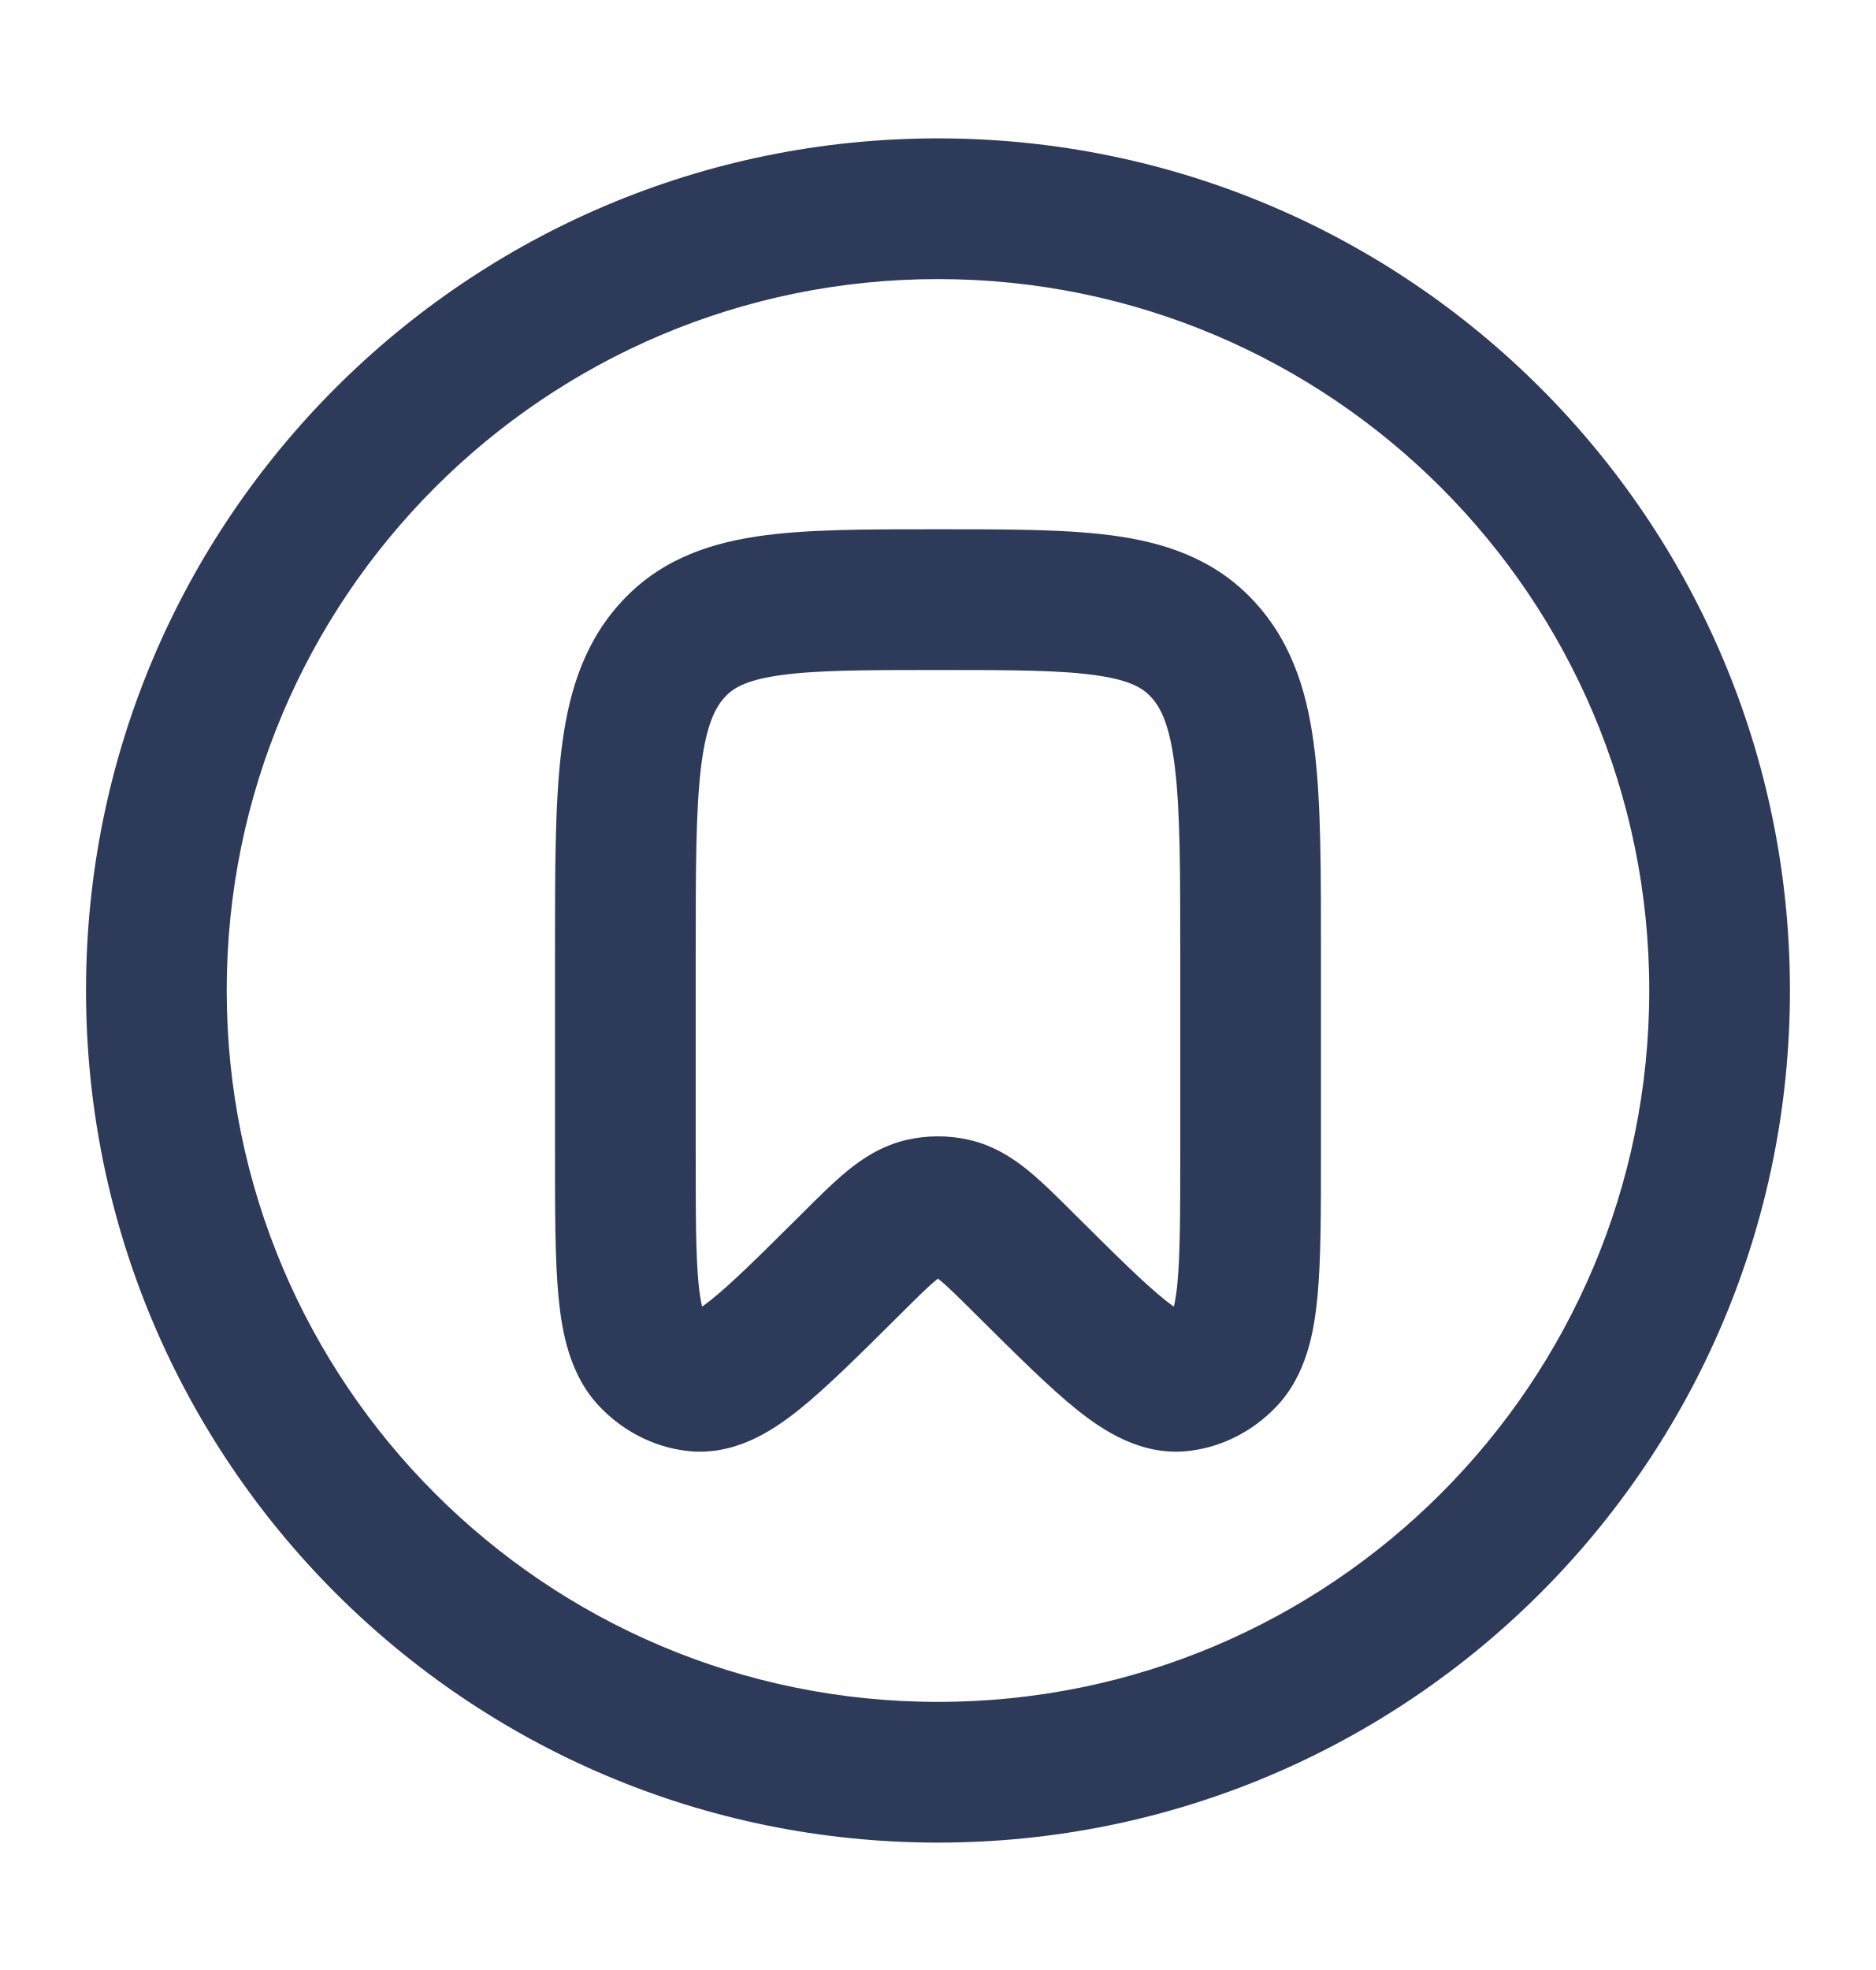
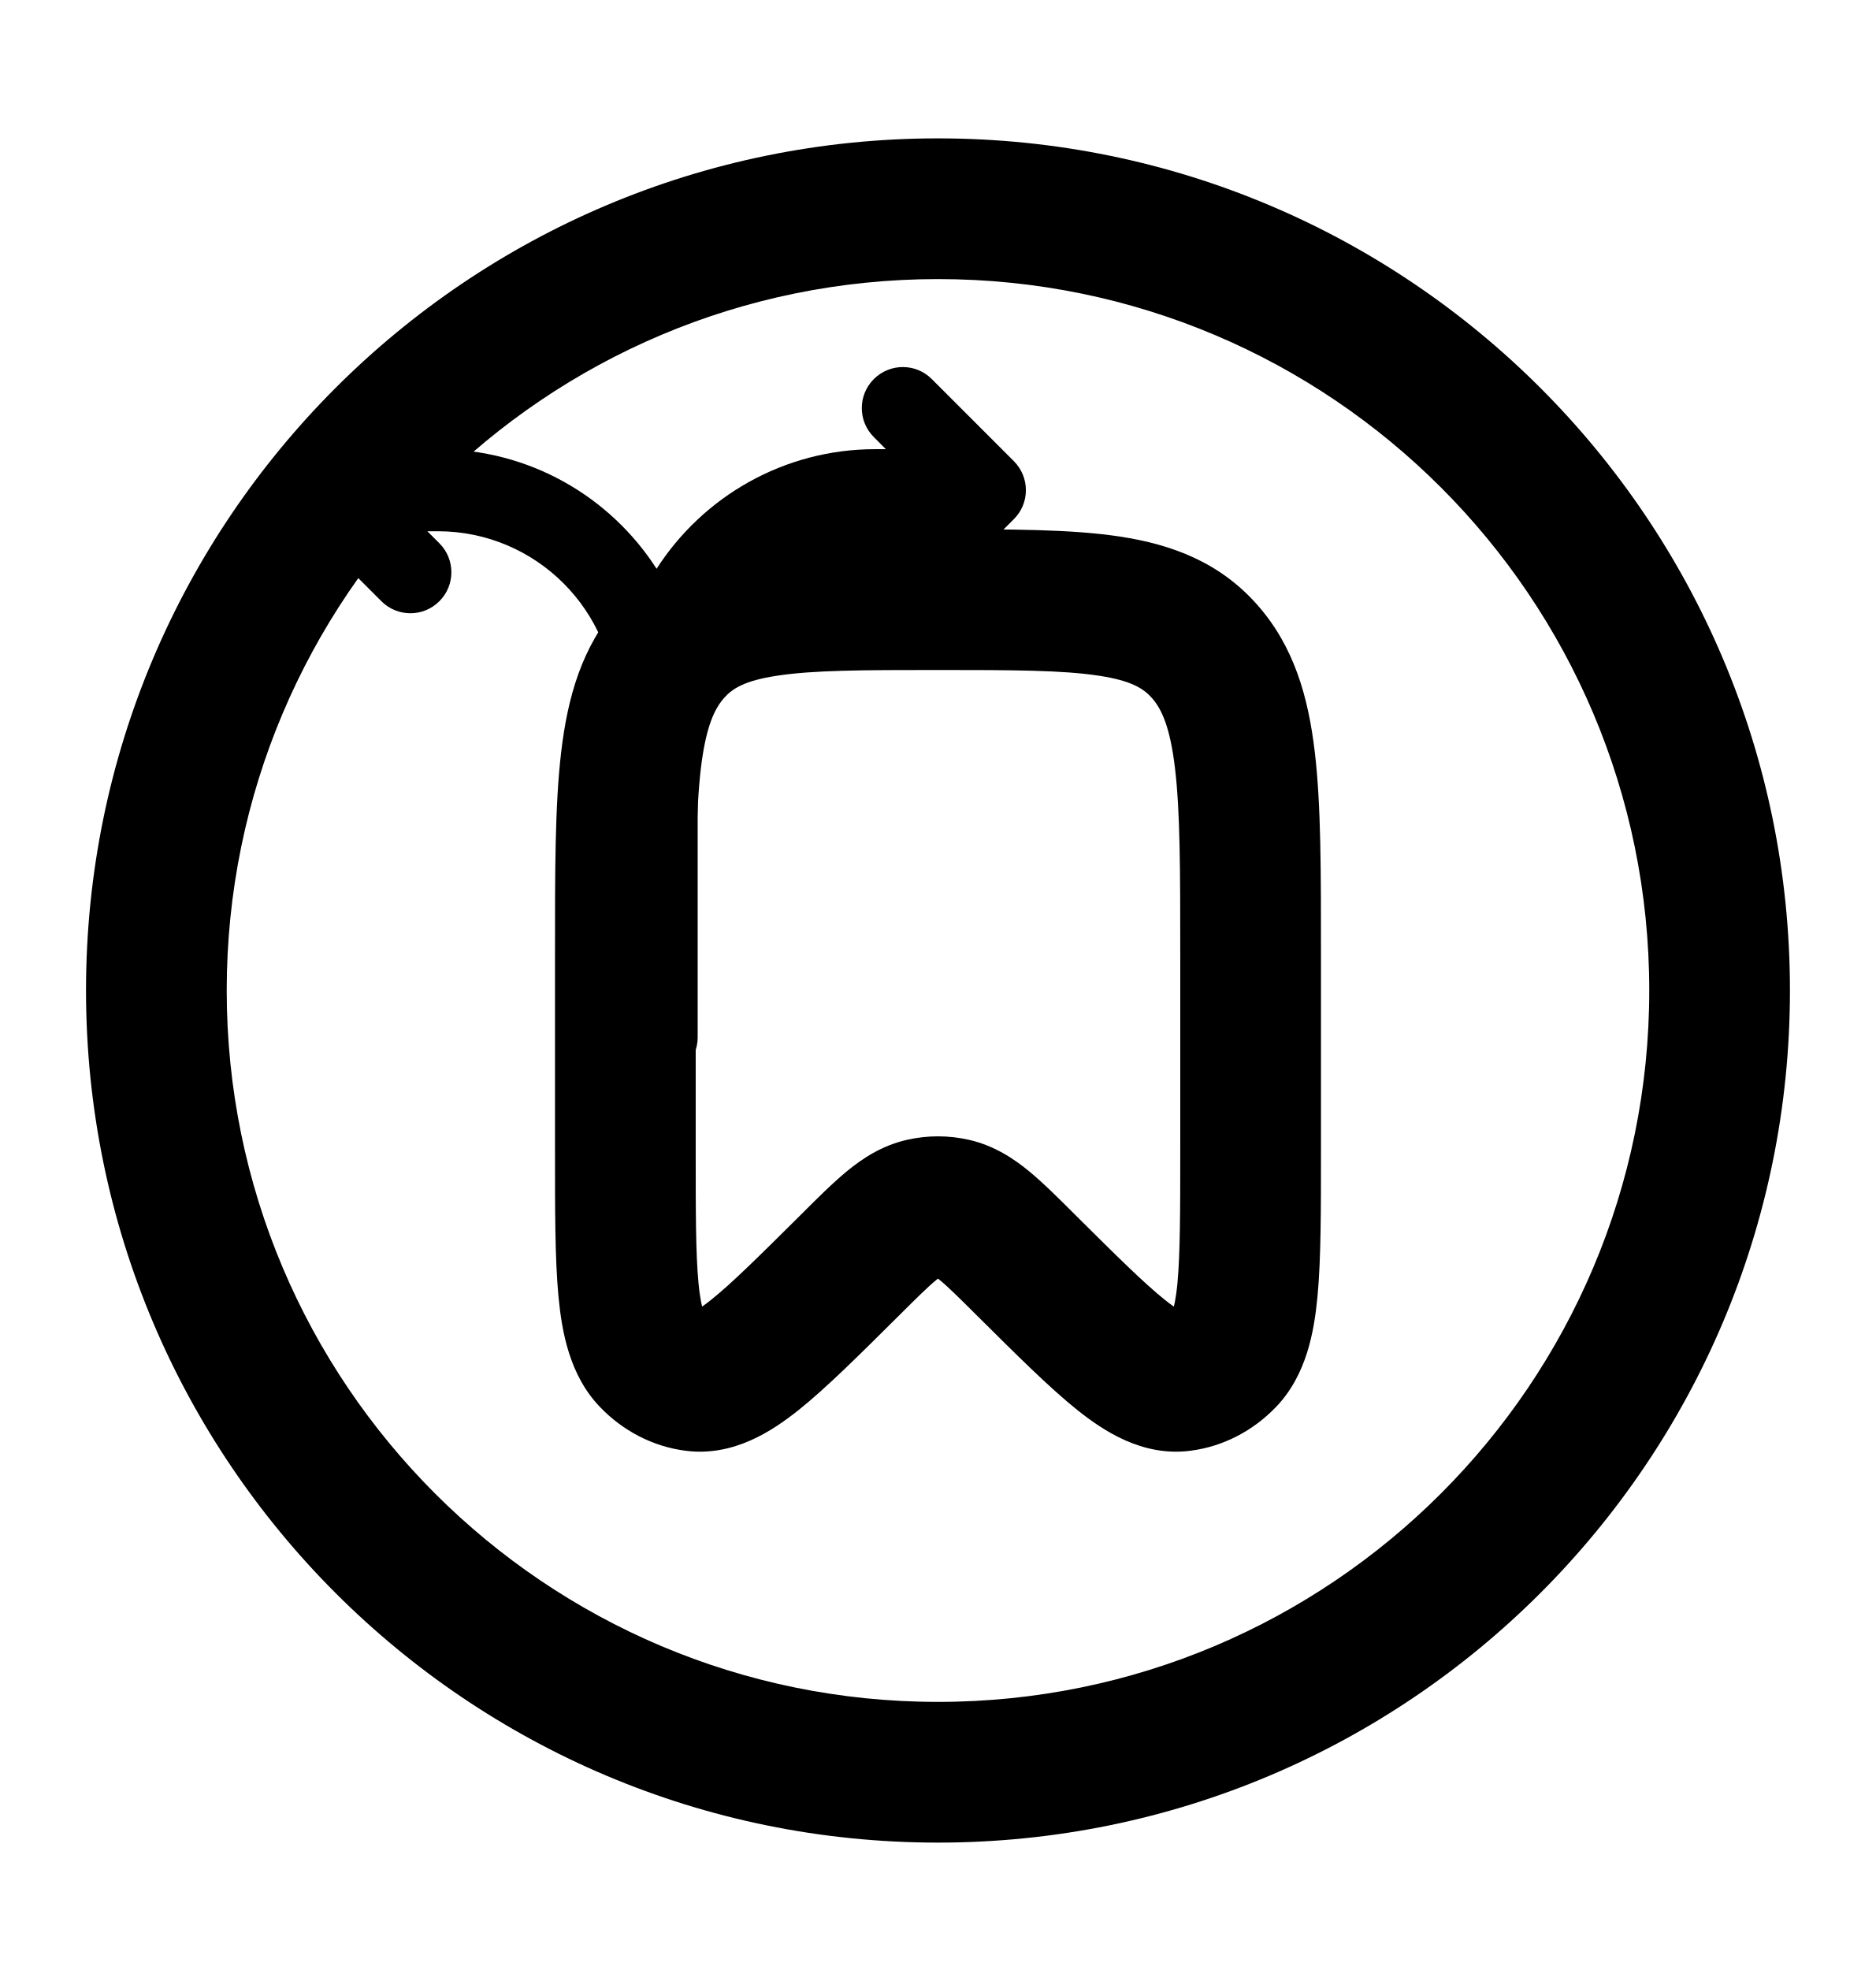
<svg xmlns="http://www.w3.org/2000/svg" viewBox="0 0 20 21" fill="none">
-   <path d="M10.947 13.494L10.418 14.026L10.947 13.494ZM10.163 12.881L9.997 13.613L9.997 13.613L10.163 12.881ZM9.053 13.494L9.582 14.026H9.582L9.053 13.494ZM9.837 12.881L10.003 13.613L10.003 13.613L9.837 12.881ZM6.939 14.48L6.399 15.001L6.399 15.001L6.939 14.48ZM7.406 14.722L7.502 13.978H7.502L7.406 14.722ZM13.061 14.48L13.601 15.001L13.601 15.001L13.061 14.48ZM12.594 14.722L12.498 13.978H12.498L12.594 14.722ZM12.583 10.182V12.263H14.083V10.182H12.583ZM7.417 12.263V10.182H5.917V12.263H7.417ZM11.476 12.963C11.298 12.785 11.127 12.614 10.972 12.486C10.809 12.352 10.601 12.212 10.329 12.15L9.997 13.613C9.943 13.601 9.939 13.579 10.019 13.645C10.107 13.717 10.219 13.828 10.418 14.026L11.476 12.963ZM9.582 14.026C9.781 13.828 9.893 13.717 9.981 13.645C10.061 13.579 10.057 13.601 10.003 13.613L9.671 12.15C9.399 12.212 9.191 12.352 9.028 12.486C8.873 12.614 8.702 12.785 8.524 12.963L9.582 14.026ZM10.329 12.15C10.112 12.101 9.888 12.101 9.671 12.15L10.003 13.613C10.002 13.613 10.001 13.613 10 13.613C9.999 13.613 9.998 13.613 9.997 13.613L10.329 12.15ZM5.917 12.263C5.917 12.892 5.916 13.419 5.954 13.821C5.99 14.195 6.07 14.661 6.399 15.001L7.478 13.96C7.535 14.018 7.48 14.02 7.447 13.679C7.417 13.365 7.417 12.924 7.417 12.263H5.917ZM8.524 12.963C8.083 13.401 7.798 13.683 7.579 13.858C7.335 14.052 7.354 13.959 7.502 13.978L7.31 15.465C7.824 15.531 8.24 15.249 8.514 15.031C8.813 14.792 9.168 14.437 9.582 14.026L8.524 12.963ZM6.399 15.001C6.639 15.25 6.956 15.42 7.31 15.465L7.502 13.978C7.504 13.978 7.503 13.978 7.5 13.976C7.496 13.975 7.488 13.97 7.478 13.96L6.399 15.001ZM12.583 12.263C12.583 12.924 12.582 13.365 12.553 13.679C12.52 14.02 12.465 14.018 12.522 13.96L13.601 15.001C13.93 14.661 14.01 14.195 14.046 13.821C14.084 13.419 14.083 12.892 14.083 12.263H12.583ZM10.418 14.026C10.832 14.437 11.187 14.792 11.486 15.031C11.76 15.249 12.176 15.531 12.69 15.465L12.498 13.978C12.645 13.959 12.665 14.052 12.421 13.858C12.202 13.683 11.917 13.401 11.476 12.963L10.418 14.026ZM12.522 13.96C12.512 13.97 12.504 13.975 12.5 13.976C12.497 13.978 12.496 13.978 12.498 13.978L12.69 15.465C13.044 15.42 13.361 15.25 13.601 15.001L12.522 13.96ZM10 7.142C10.81 7.142 11.331 7.144 11.715 7.203C12.067 7.256 12.195 7.343 12.282 7.442L13.408 6.452C13.008 5.996 12.498 5.805 11.942 5.72C11.418 5.64 10.762 5.642 10 5.642V7.142ZM14.083 10.182C14.083 9.308 14.085 8.585 14.017 8.015C13.948 7.431 13.797 6.894 13.408 6.452L12.282 7.442C12.381 7.555 12.474 7.742 12.527 8.191C12.582 8.653 12.583 9.27 12.583 10.182H14.083ZM10 5.642C9.238 5.642 8.581 5.64 8.058 5.72C7.502 5.805 6.992 5.996 6.592 6.452L7.718 7.442C7.805 7.343 7.933 7.256 8.285 7.203C8.669 7.144 9.19 7.142 10 7.142V5.642ZM7.417 10.182C7.417 9.27 7.418 8.653 7.472 8.191C7.526 7.742 7.619 7.555 7.718 7.442L6.592 6.452C6.203 6.894 6.052 7.431 5.983 8.015C5.915 8.585 5.917 9.308 5.917 10.182H7.417ZM17.583 10.558C17.583 14.747 14.188 18.142 10 18.142V19.642C15.017 19.642 19.083 15.575 19.083 10.558H17.583ZM10 18.142C5.812 18.142 2.417 14.747 2.417 10.558H0.917C0.917 15.575 4.983 19.642 10 19.642V18.142ZM2.417 10.558C2.417 6.37 5.812 2.975 10 2.975V1.475C4.983 1.475 0.917 5.542 0.917 10.558H2.417ZM10 2.975C14.188 2.975 17.583 6.37 17.583 10.558H19.083C19.083 5.542 15.017 1.475 10 1.475V2.975Z" fill="#2E3A59" />
+   <path fill-rule="evenodd" clip-rule="evenodd" d="M4.684 4.041C4.855 4.212 4.855 4.489 4.684 4.659L4.556 4.788H4.667C5.646 4.788 6.507 5.296 7 6.063C7.493 5.296 8.354 4.788 9.333 4.788H9.444L9.316 4.659C9.145 4.489 9.145 4.212 9.316 4.041C9.487 3.87 9.764 3.87 9.934 4.041L10.809 4.916C10.98 5.087 10.98 5.364 10.809 5.534L9.934 6.409C9.764 6.58 9.487 6.58 9.316 6.409C9.145 6.239 9.145 5.962 9.316 5.791L9.444 5.663H9.333C8.286 5.663 7.438 6.511 7.438 7.558V11.058C7.438 11.3 7.242 11.496 7 11.496C6.758 11.496 6.563 11.3 6.563 11.058V7.558C6.563 6.511 5.714 5.663 4.667 5.663H4.556L4.684 5.791C4.855 5.962 4.855 6.239 4.684 6.409C4.514 6.58 4.237 6.58 4.066 6.409L3.191 5.534C3.02 5.364 3.02 5.087 3.191 4.916L4.066 4.041C4.237 3.87 4.514 3.87 4.684 4.041Z" fill="currentColor" />
+   <path d="M10.947 13.494L10.418 14.026L10.947 13.494ZM10.163 12.881L9.997 13.613L9.997 13.613L10.163 12.881ZM9.053 13.494L9.582 14.026H9.582L9.053 13.494ZM9.837 12.881L10.003 13.613L10.003 13.613L9.837 12.881ZM6.939 14.48L6.399 15.001L6.399 15.001L6.939 14.48ZM7.406 14.722L7.502 13.978H7.502L7.406 14.722ZM13.061 14.48L13.601 15.001L13.601 15.001L13.061 14.48ZM12.594 14.722L12.498 13.978H12.498L12.594 14.722ZM12.583 10.182V12.263H14.083V10.182H12.583ZM7.417 12.263V10.182H5.917V12.263H7.417ZM11.476 12.963C11.298 12.785 11.127 12.614 10.972 12.486C10.809 12.352 10.601 12.212 10.329 12.15L9.997 13.613C9.943 13.601 9.939 13.579 10.019 13.645C10.107 13.717 10.219 13.828 10.418 14.026L11.476 12.963ZM9.582 14.026C9.781 13.828 9.893 13.717 9.981 13.645C10.061 13.579 10.057 13.601 10.003 13.613L9.671 12.15C9.399 12.212 9.191 12.352 9.028 12.486C8.873 12.614 8.702 12.785 8.524 12.963L9.582 14.026ZM10.329 12.15C10.112 12.101 9.888 12.101 9.671 12.15L10.003 13.613C10.002 13.613 10.001 13.613 10 13.613C9.999 13.613 9.998 13.613 9.997 13.613L10.329 12.15ZM5.917 12.263C5.917 12.892 5.916 13.419 5.954 13.821C5.99 14.195 6.07 14.661 6.399 15.001L7.478 13.96C7.535 14.018 7.48 14.02 7.447 13.679C7.417 13.365 7.417 12.924 7.417 12.263H5.917ZM8.524 12.963C8.083 13.401 7.798 13.683 7.579 13.858C7.335 14.052 7.354 13.959 7.502 13.978L7.31 15.465C7.824 15.531 8.24 15.249 8.514 15.031C8.813 14.792 9.168 14.437 9.582 14.026L8.524 12.963ZM6.399 15.001C6.639 15.25 6.956 15.42 7.31 15.465L7.502 13.978C7.504 13.978 7.503 13.978 7.5 13.976C7.496 13.975 7.488 13.97 7.478 13.96L6.399 15.001ZM12.583 12.263C12.583 12.924 12.582 13.365 12.553 13.679C12.52 14.02 12.465 14.018 12.522 13.96L13.601 15.001C13.93 14.661 14.01 14.195 14.046 13.821C14.084 13.419 14.083 12.892 14.083 12.263H12.583ZM10.418 14.026C10.832 14.437 11.187 14.792 11.486 15.031C11.76 15.249 12.176 15.531 12.69 15.465L12.498 13.978C12.645 13.959 12.665 14.052 12.421 13.858C12.202 13.683 11.917 13.401 11.476 12.963L10.418 14.026ZM12.522 13.96C12.512 13.97 12.504 13.975 12.5 13.976C12.497 13.978 12.496 13.978 12.498 13.978L12.69 15.465C13.044 15.42 13.361 15.25 13.601 15.001L12.522 13.96ZM10 7.142C10.81 7.142 11.331 7.144 11.715 7.203C12.067 7.256 12.195 7.343 12.282 7.442L13.408 6.452C13.008 5.996 12.498 5.805 11.942 5.72C11.418 5.64 10.762 5.642 10 5.642V7.142ZM14.083 10.182C14.083 9.308 14.085 8.585 14.017 8.015C13.948 7.431 13.797 6.894 13.408 6.452L12.282 7.442C12.381 7.555 12.474 7.742 12.527 8.191C12.582 8.653 12.583 9.27 12.583 10.182H14.083ZM10 5.642C9.238 5.642 8.581 5.64 8.058 5.72C7.502 5.805 6.992 5.996 6.592 6.452L7.718 7.442C7.805 7.343 7.933 7.256 8.285 7.203C8.669 7.144 9.19 7.142 10 7.142V5.642ZM7.417 10.182C7.417 9.27 7.418 8.653 7.472 8.191C7.526 7.742 7.619 7.555 7.718 7.442L6.592 6.452C6.203 6.894 6.052 7.431 5.983 8.015C5.915 8.585 5.917 9.308 5.917 10.182H7.417ZM17.583 10.558C17.583 14.747 14.188 18.142 10 18.142V19.642C15.017 19.642 19.083 15.575 19.083 10.558H17.583ZM10 18.142C5.812 18.142 2.417 14.747 2.417 10.558H0.917C0.917 15.575 4.983 19.642 10 19.642V18.142ZM2.417 10.558C2.417 6.37 5.812 2.975 10 2.975V1.475C4.983 1.475 0.917 5.542 0.917 10.558H2.417ZM10 2.975C14.188 2.975 17.583 6.37 17.583 10.558H19.083C19.083 5.542 15.017 1.475 10 1.475V2.975Z" fill="currentColor" />
</svg>
